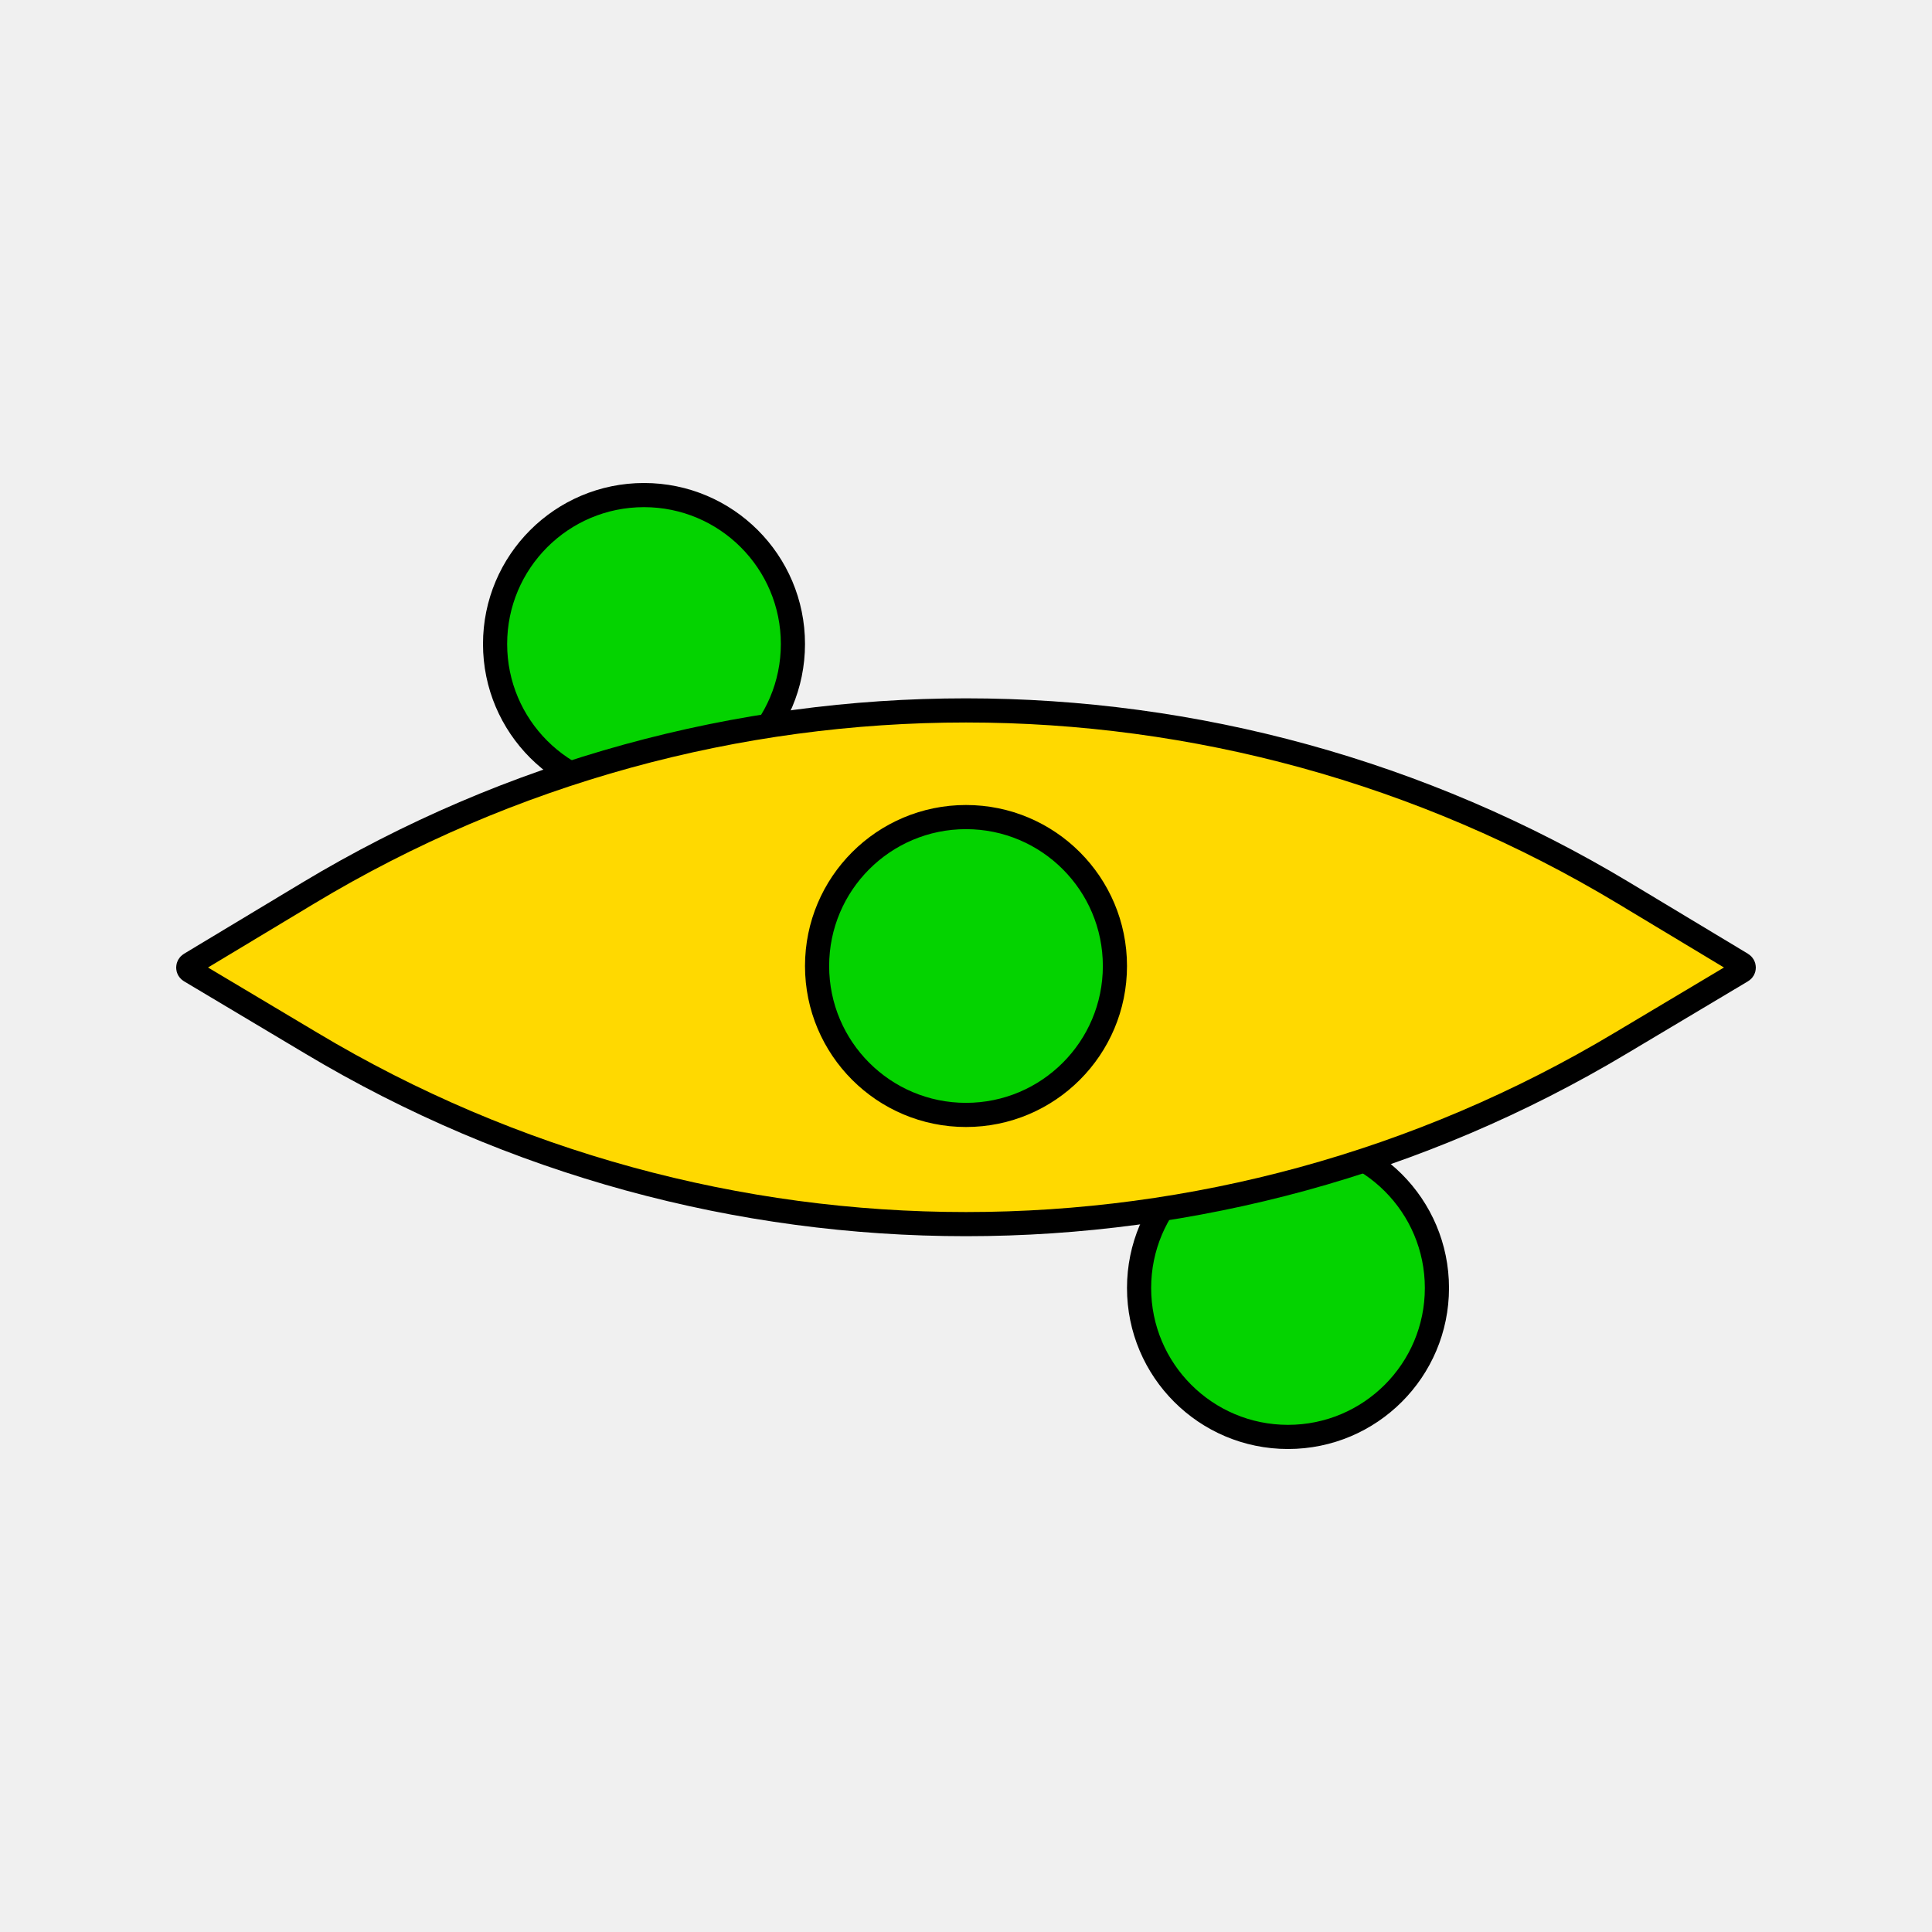
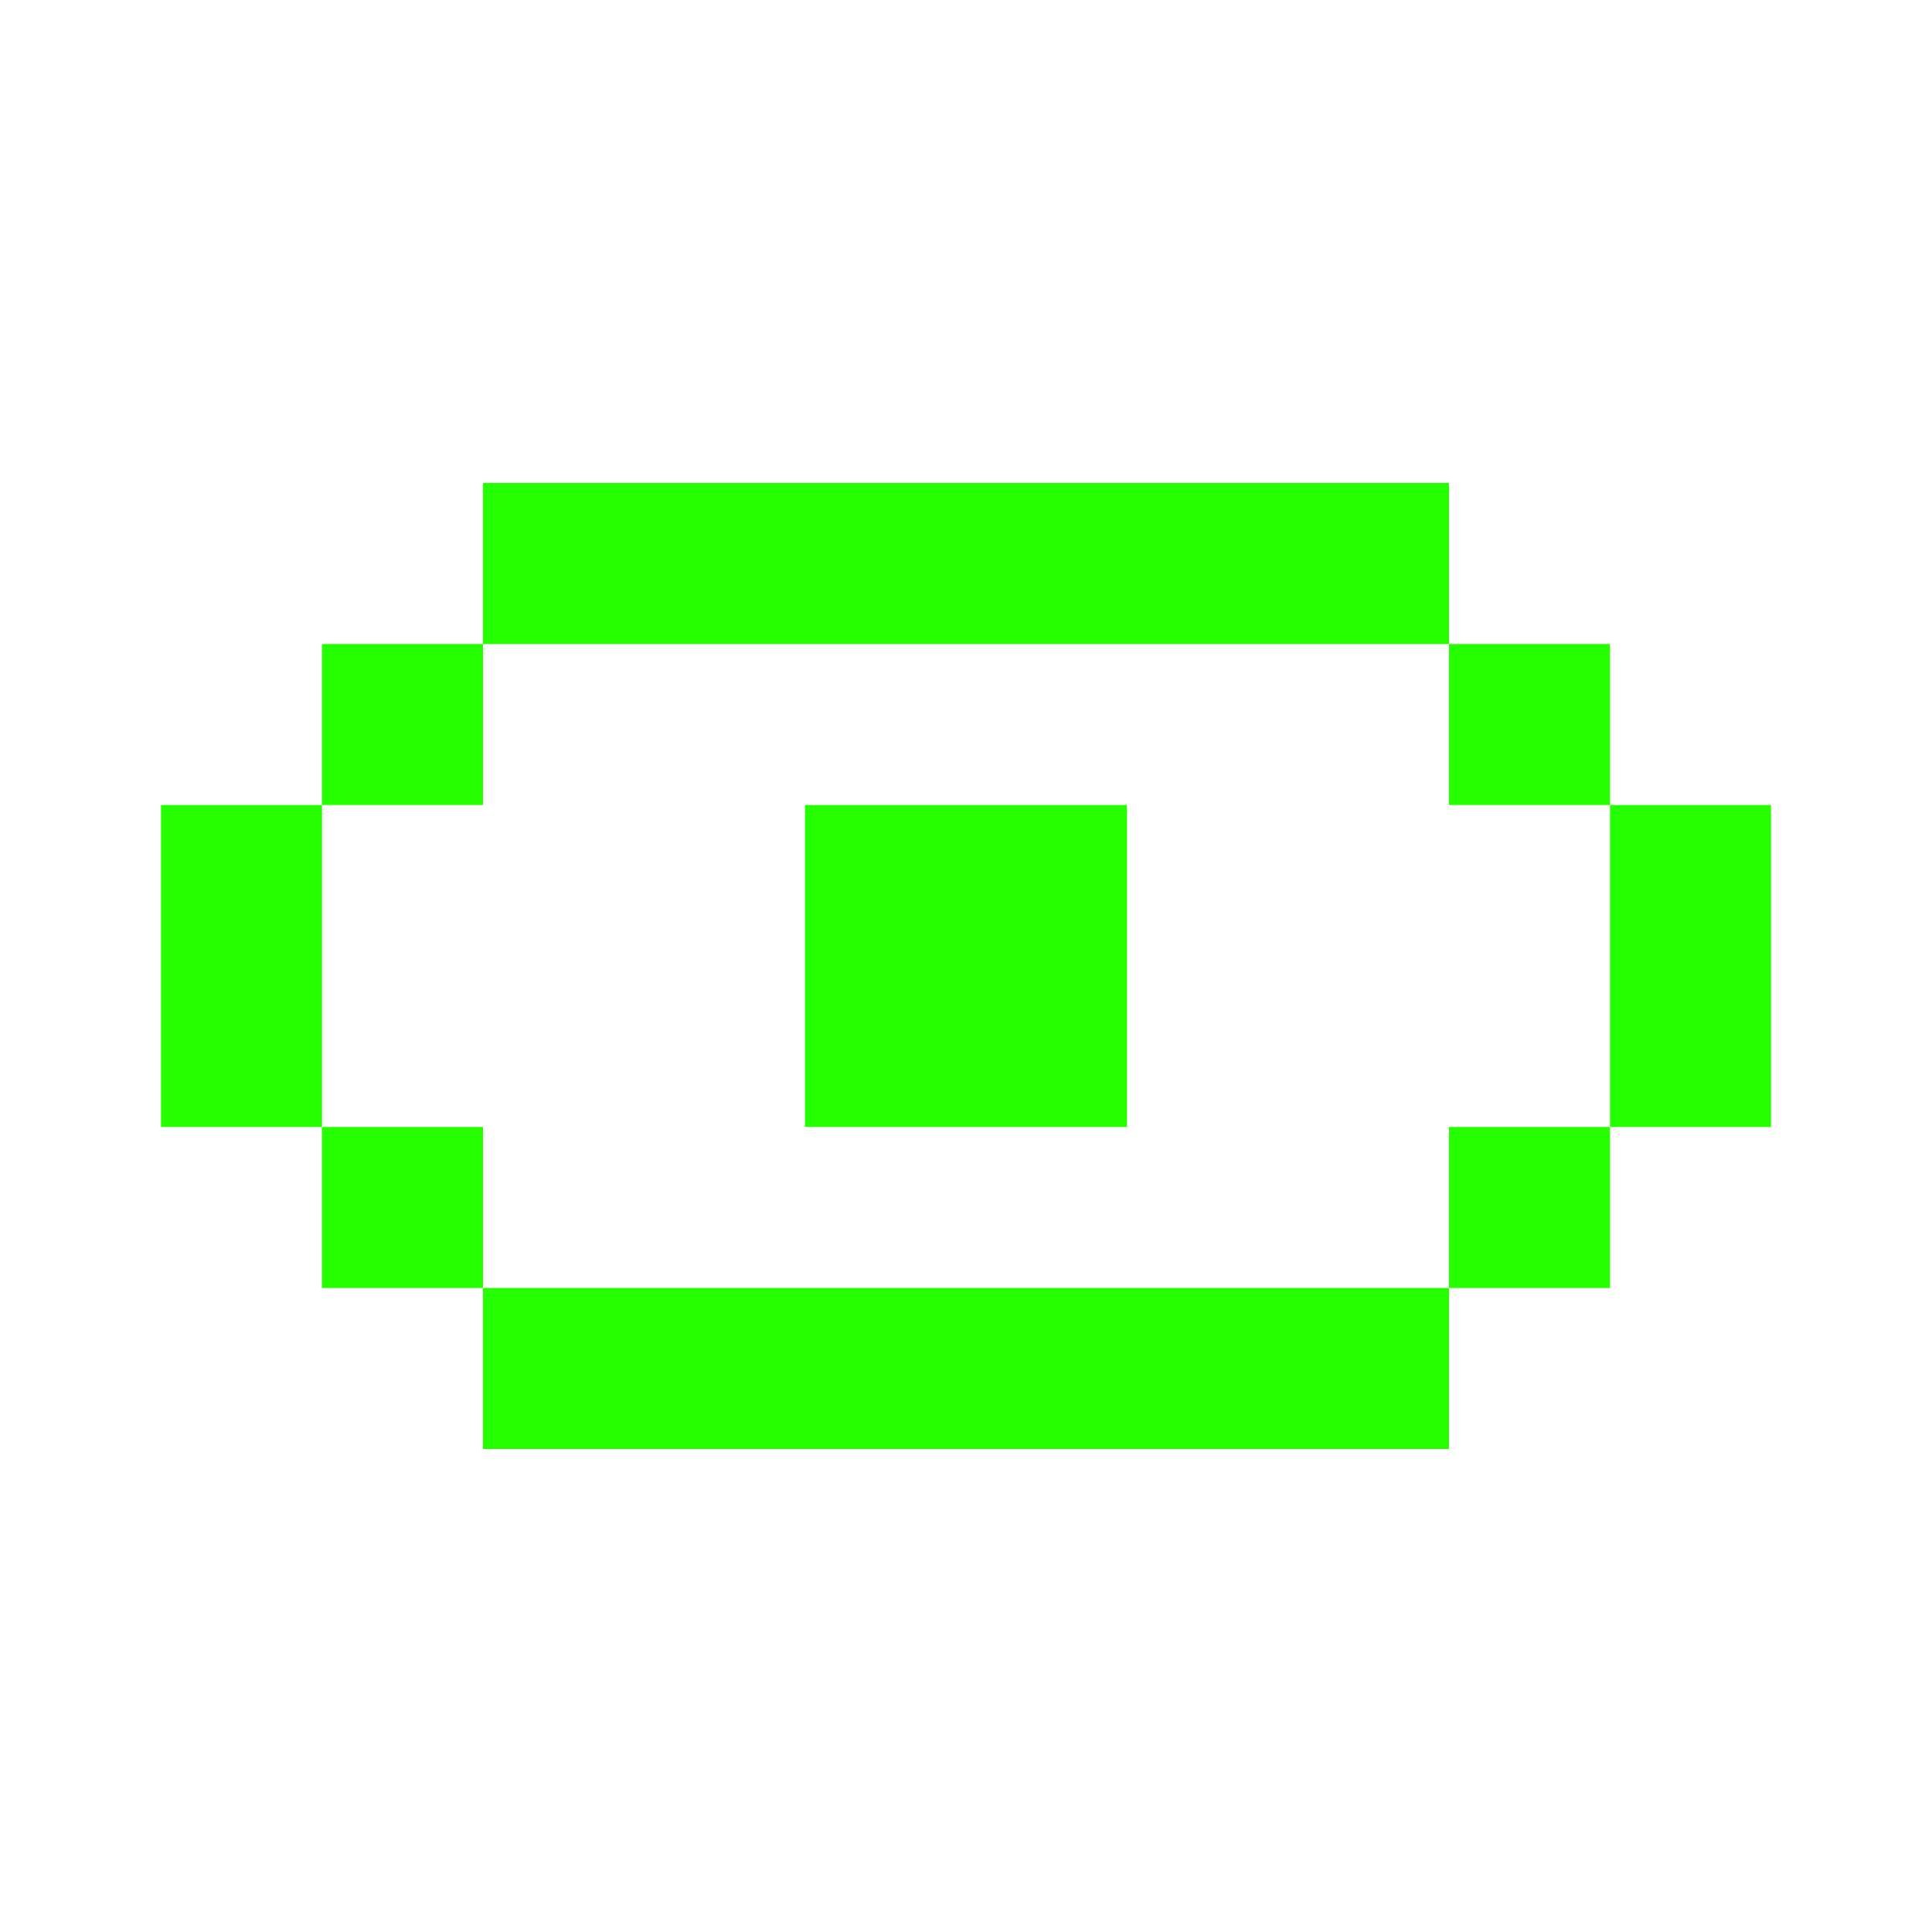
<svg xmlns="http://www.w3.org/2000/svg" width="12" height="12" viewBox="0 0 12 12" fill="none">
-   <circle cx="4" cy="4" r="0.925" fill="#04D300" stroke="black" stroke-width="0.15" />
-   <circle cx="8" cy="8" r="0.925" fill="#04D300" stroke="black" stroke-width="0.15" />
-   <path d="M1.913 5.548C4.428 4.034 7.572 4.034 10.087 5.548L10.818 5.988C10.835 5.998 10.835 6.022 10.818 6.031L10.067 6.479C7.563 7.978 4.437 7.978 1.933 6.479L1.182 6.031C1.165 6.022 1.165 5.998 1.182 5.988L1.913 5.548Z" fill="#FFD900" stroke="black" stroke-width="0.15" stroke-linecap="round" />
-   <circle cx="6" cy="6" r="0.925" fill="#04D300" stroke="black" stroke-width="0.15" />
+   <rect width="12" height="12" fill="white" />
+   <rect x="3" y="3" width="6" height="1" fill="#26FF00" />
+   <rect x="2" y="4" width="1" height="1" fill="#26FF00" />
+   <rect x="5" y="5" width="2" height="2" fill="#26FF00" />
+   <rect x="1" y="5" width="1" height="2" fill="#26FF00" />
+   <rect x="10" y="5" width="1" height="2" fill="#26FF00" />
+   <rect x="9" y="4" width="1" height="1" fill="#26FF00" />
+   <rect x="9" y="7" width="1" height="1" fill="#26FF00" />
+   <rect x="2" y="7" width="1" height="1" fill="#26FF00" />
+   <rect x="3" y="8" width="6" height="1" fill="#26FF00" />
</svg>
